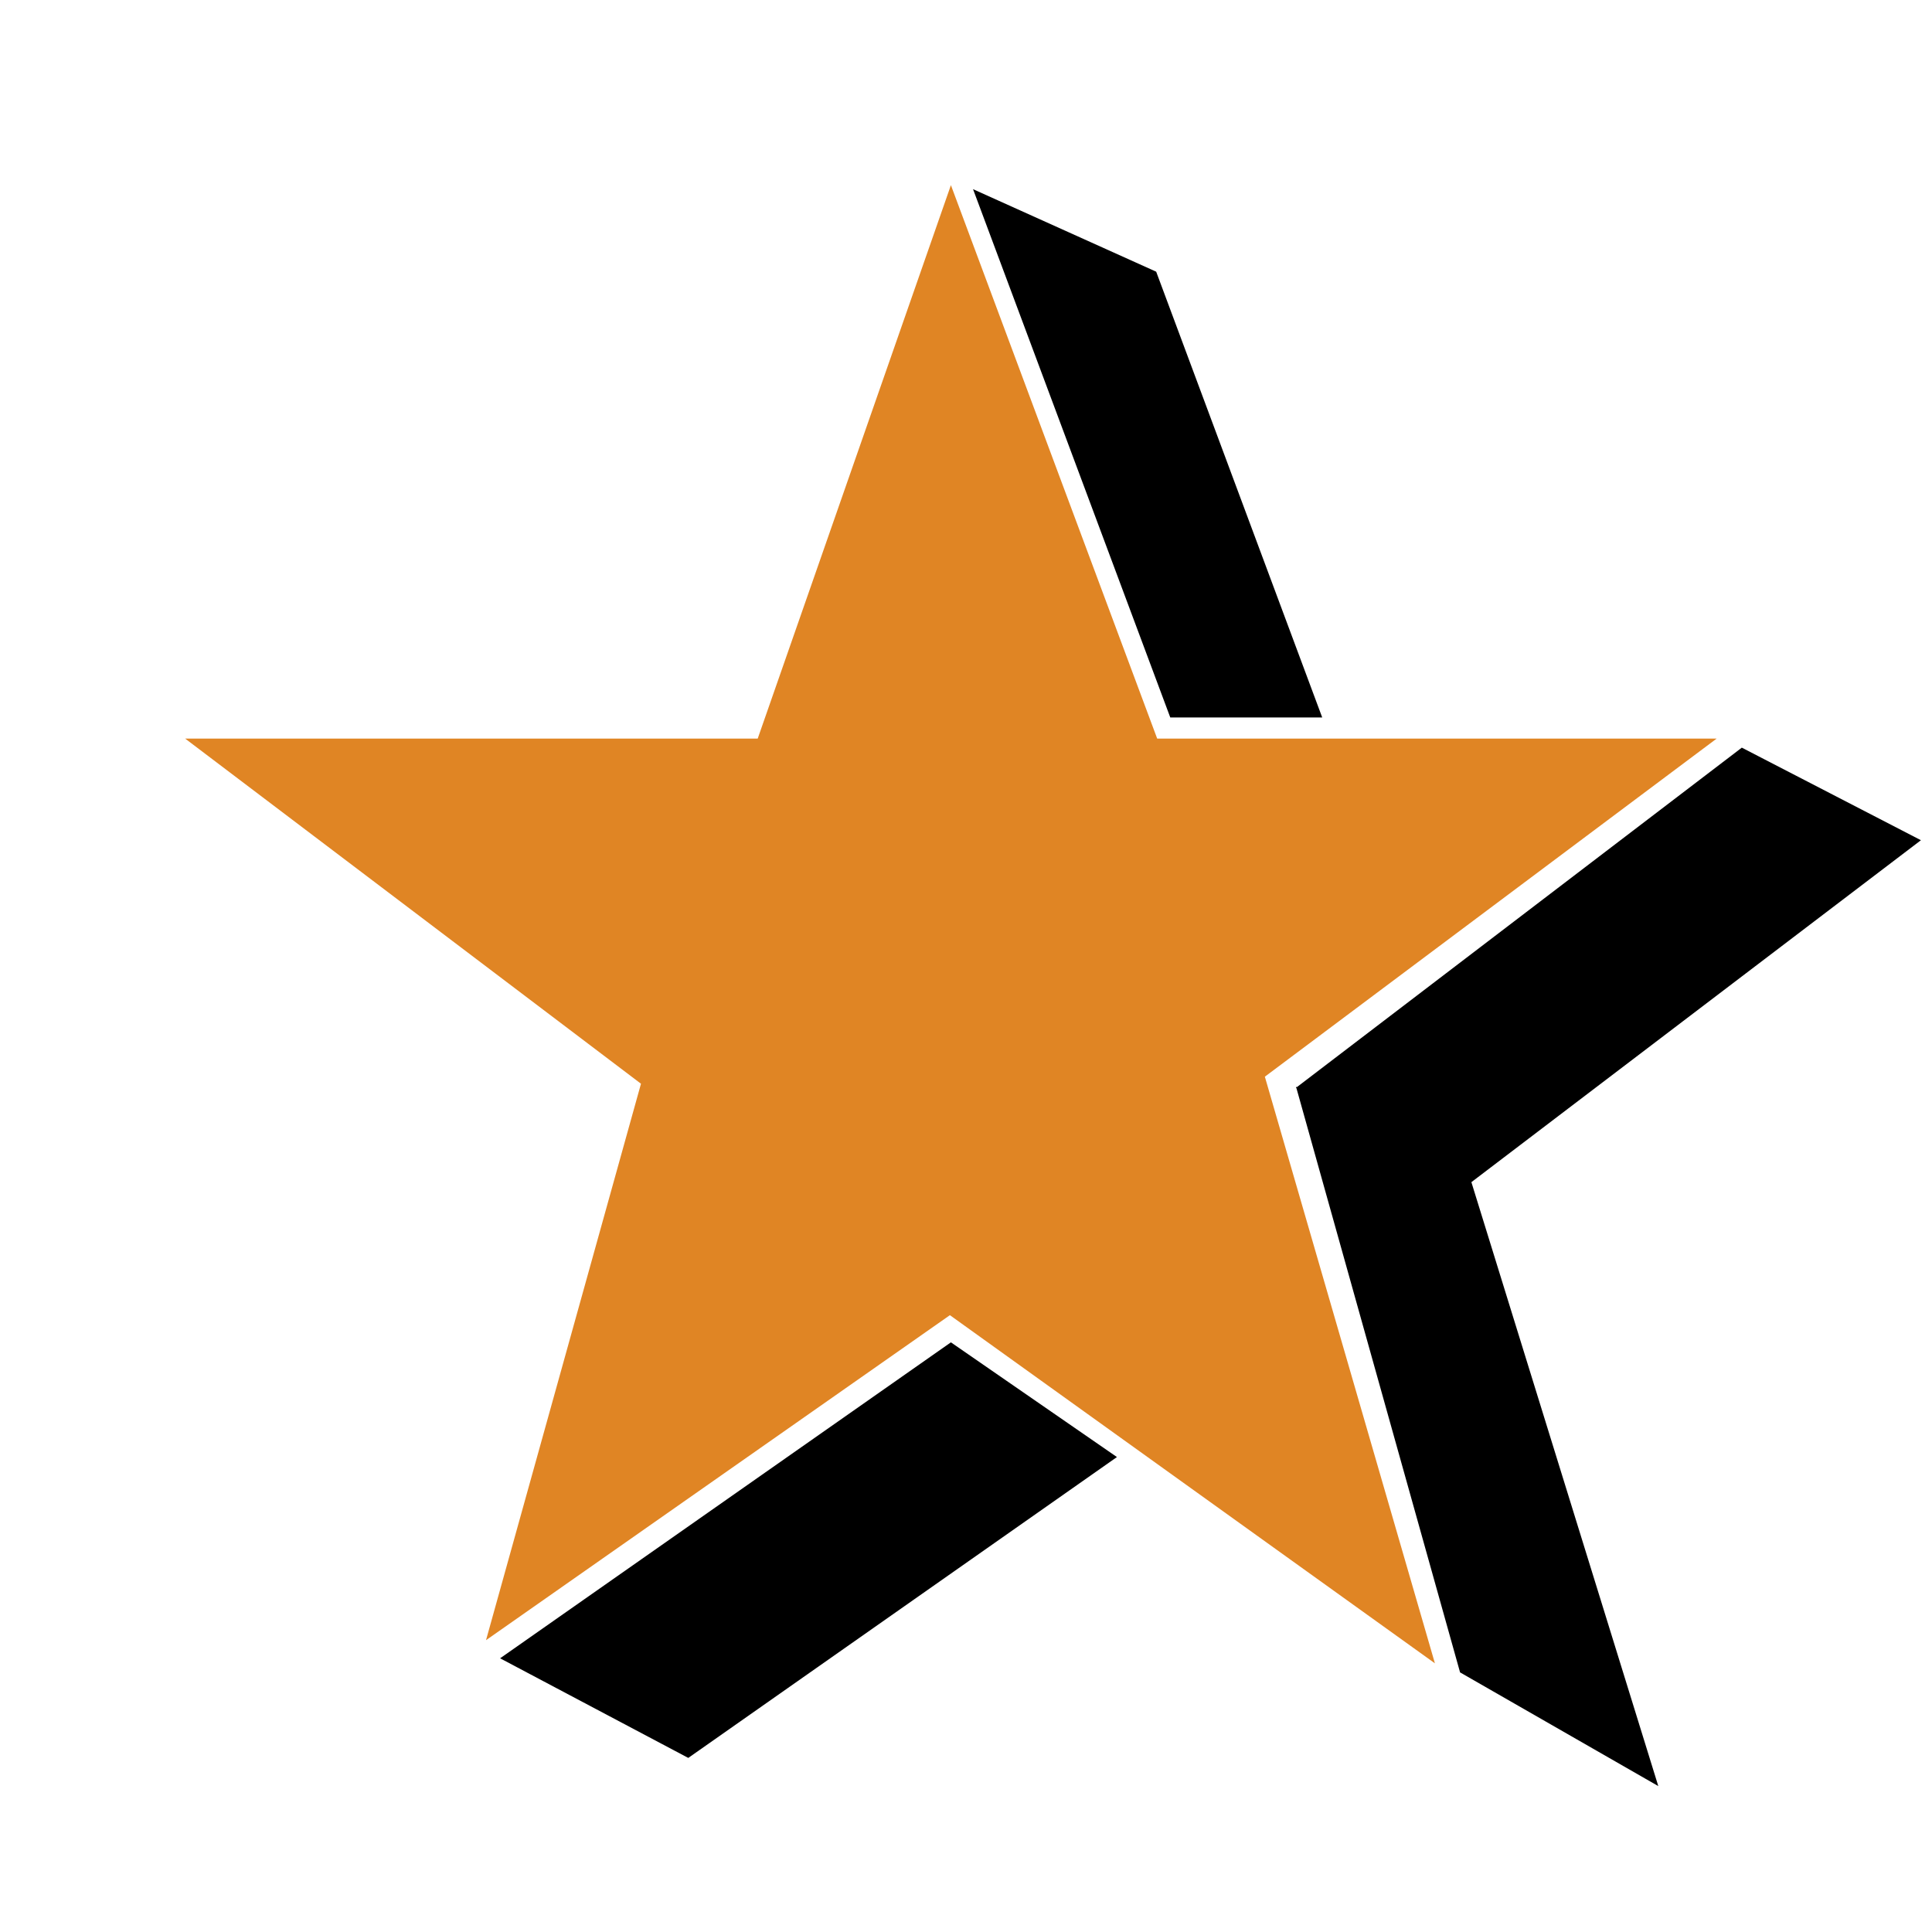
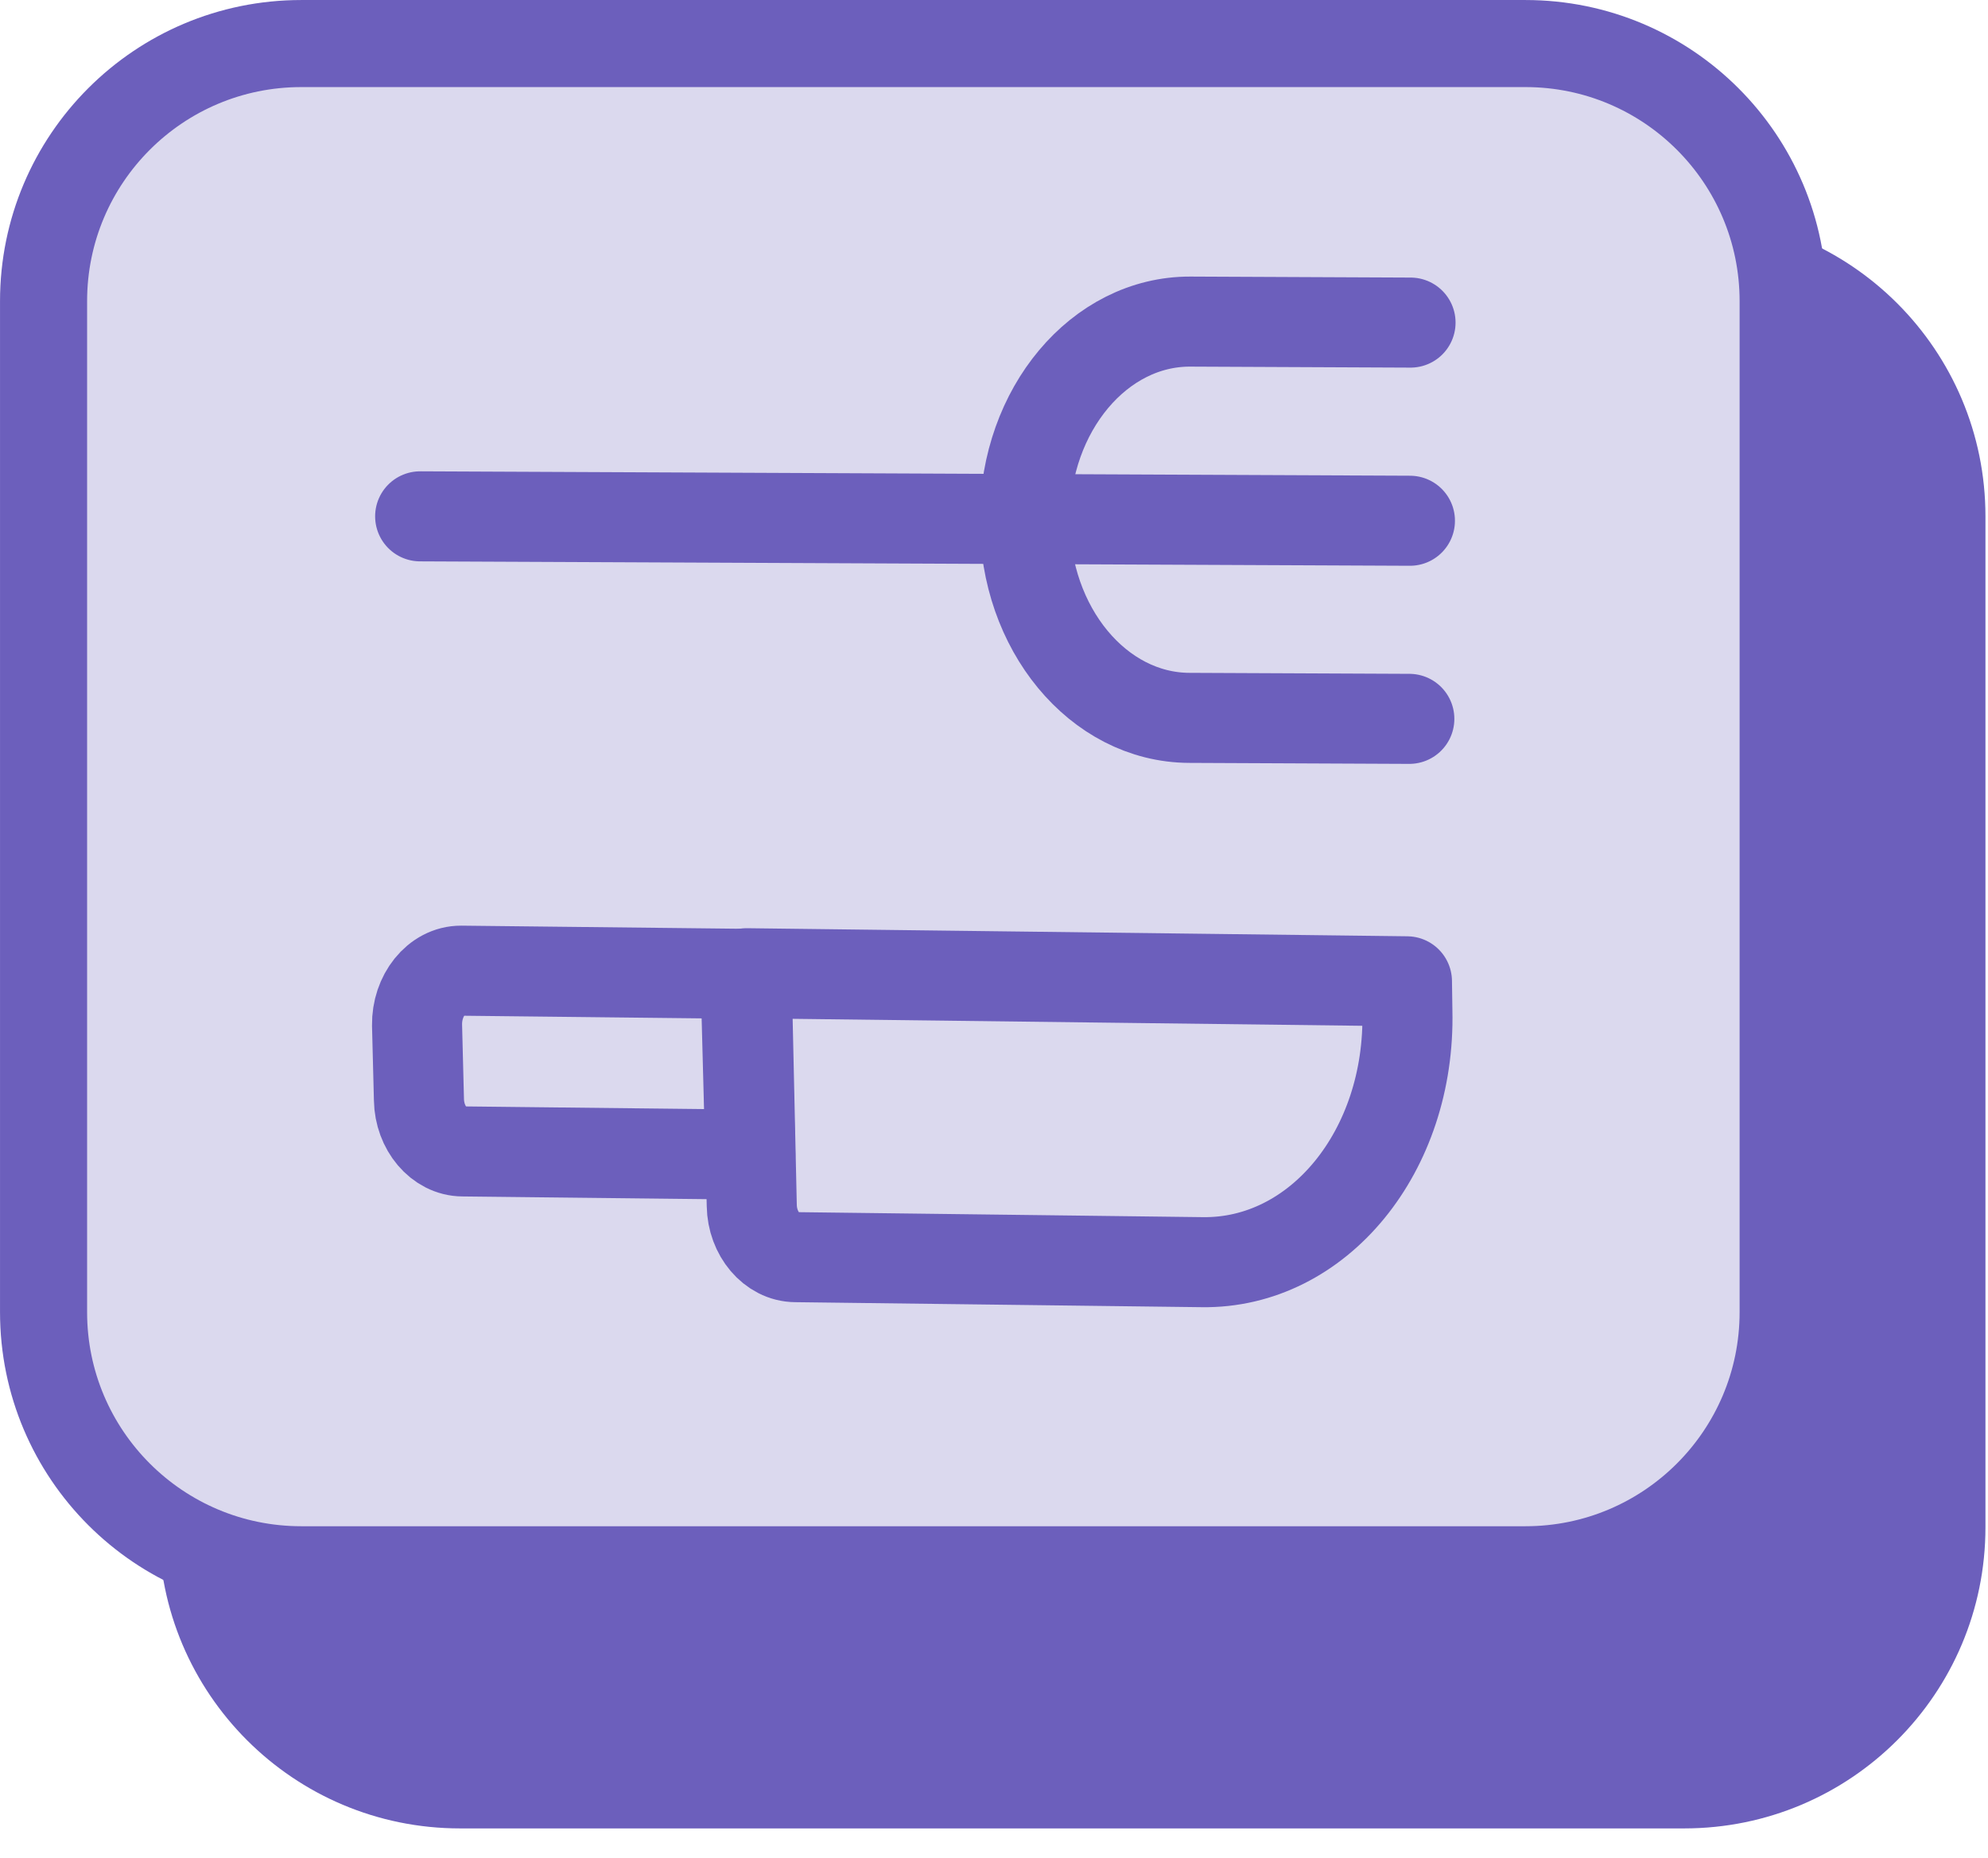
- <svg xmlns="http://www.w3.org/2000/svg" xml:space="preserve" viewBox="0 0 192 192">
-   <path fill="#e08524" d="M75.3 73.4H18.4l45.3 34.3L48.3 163l46.1-32.3 48.2 34.6-16.9-58.3 44.9-33.6H115l-20.5-55-19.2 55z" />
-   <path d="m96.7 18.8 18.2 8.2 16.5 44.3h-15.1L96.7 18.8zm-47 146 18.7 9.9 42.6-29.9-16.5-11.4-44.8 31.4zm79.1-56.8 17.4 9.4 18.6 60.1-19.7-11.3-16.3-58.2z" />
-   <path d="m173.1 74.3 17.8 9.2-44.7 34-17.4-9.4 44.3-33.8z" />
+ <svg xmlns="http://www.w3.org/2000/svg" width="46" height="43" viewBox="0 0 46 43" fill="none">
+   <rect x="3.674" y="4.979" width="42.267" height="37.337" rx="6.97" fill="#6C5FBC" />
+   <rect x="1.008" y="1.008" width="40.252" height="35.322" rx="5.962" fill="#DBD9EE" stroke="#6C5FBC" stroke-width="2.015" />
+   <path d="M32.624 12.052L9.722 11.95" stroke="#6C5FBC" stroke-width="2.084" stroke-linecap="round" stroke-linejoin="round" />
+   <path d="M32.61 16.637L27.516 16.614C25.41 16.605 23.706 14.543 23.713 12.012C23.721 9.481 25.438 7.434 27.544 7.443L32.638 7.466" stroke="#6C5FBC" stroke-width="2.084" stroke-linecap="round" stroke-linejoin="round" />
+   <path d="M17.361 26.722L10.707 26.648C10.161 26.646 9.705 26.108 9.694 25.453L9.65 23.725C9.64 23.041 10.1 22.462 10.67 22.465L17.25 22.538L17.361 26.722Z" stroke="#6C5FBC" stroke-width="2.084" stroke-linecap="round" stroke-linejoin="round" />
+   <path d="M27.813 29.211L18.408 29.095C17.862 29.092 17.405 28.554 17.395 27.899L17.275 22.524L32.555 22.711L32.565 23.396C32.642 26.642 30.503 29.253 27.813 29.211Z" stroke="#6C5FBC" stroke-width="2.084" stroke-linecap="round" stroke-linejoin="round" />
</svg>
